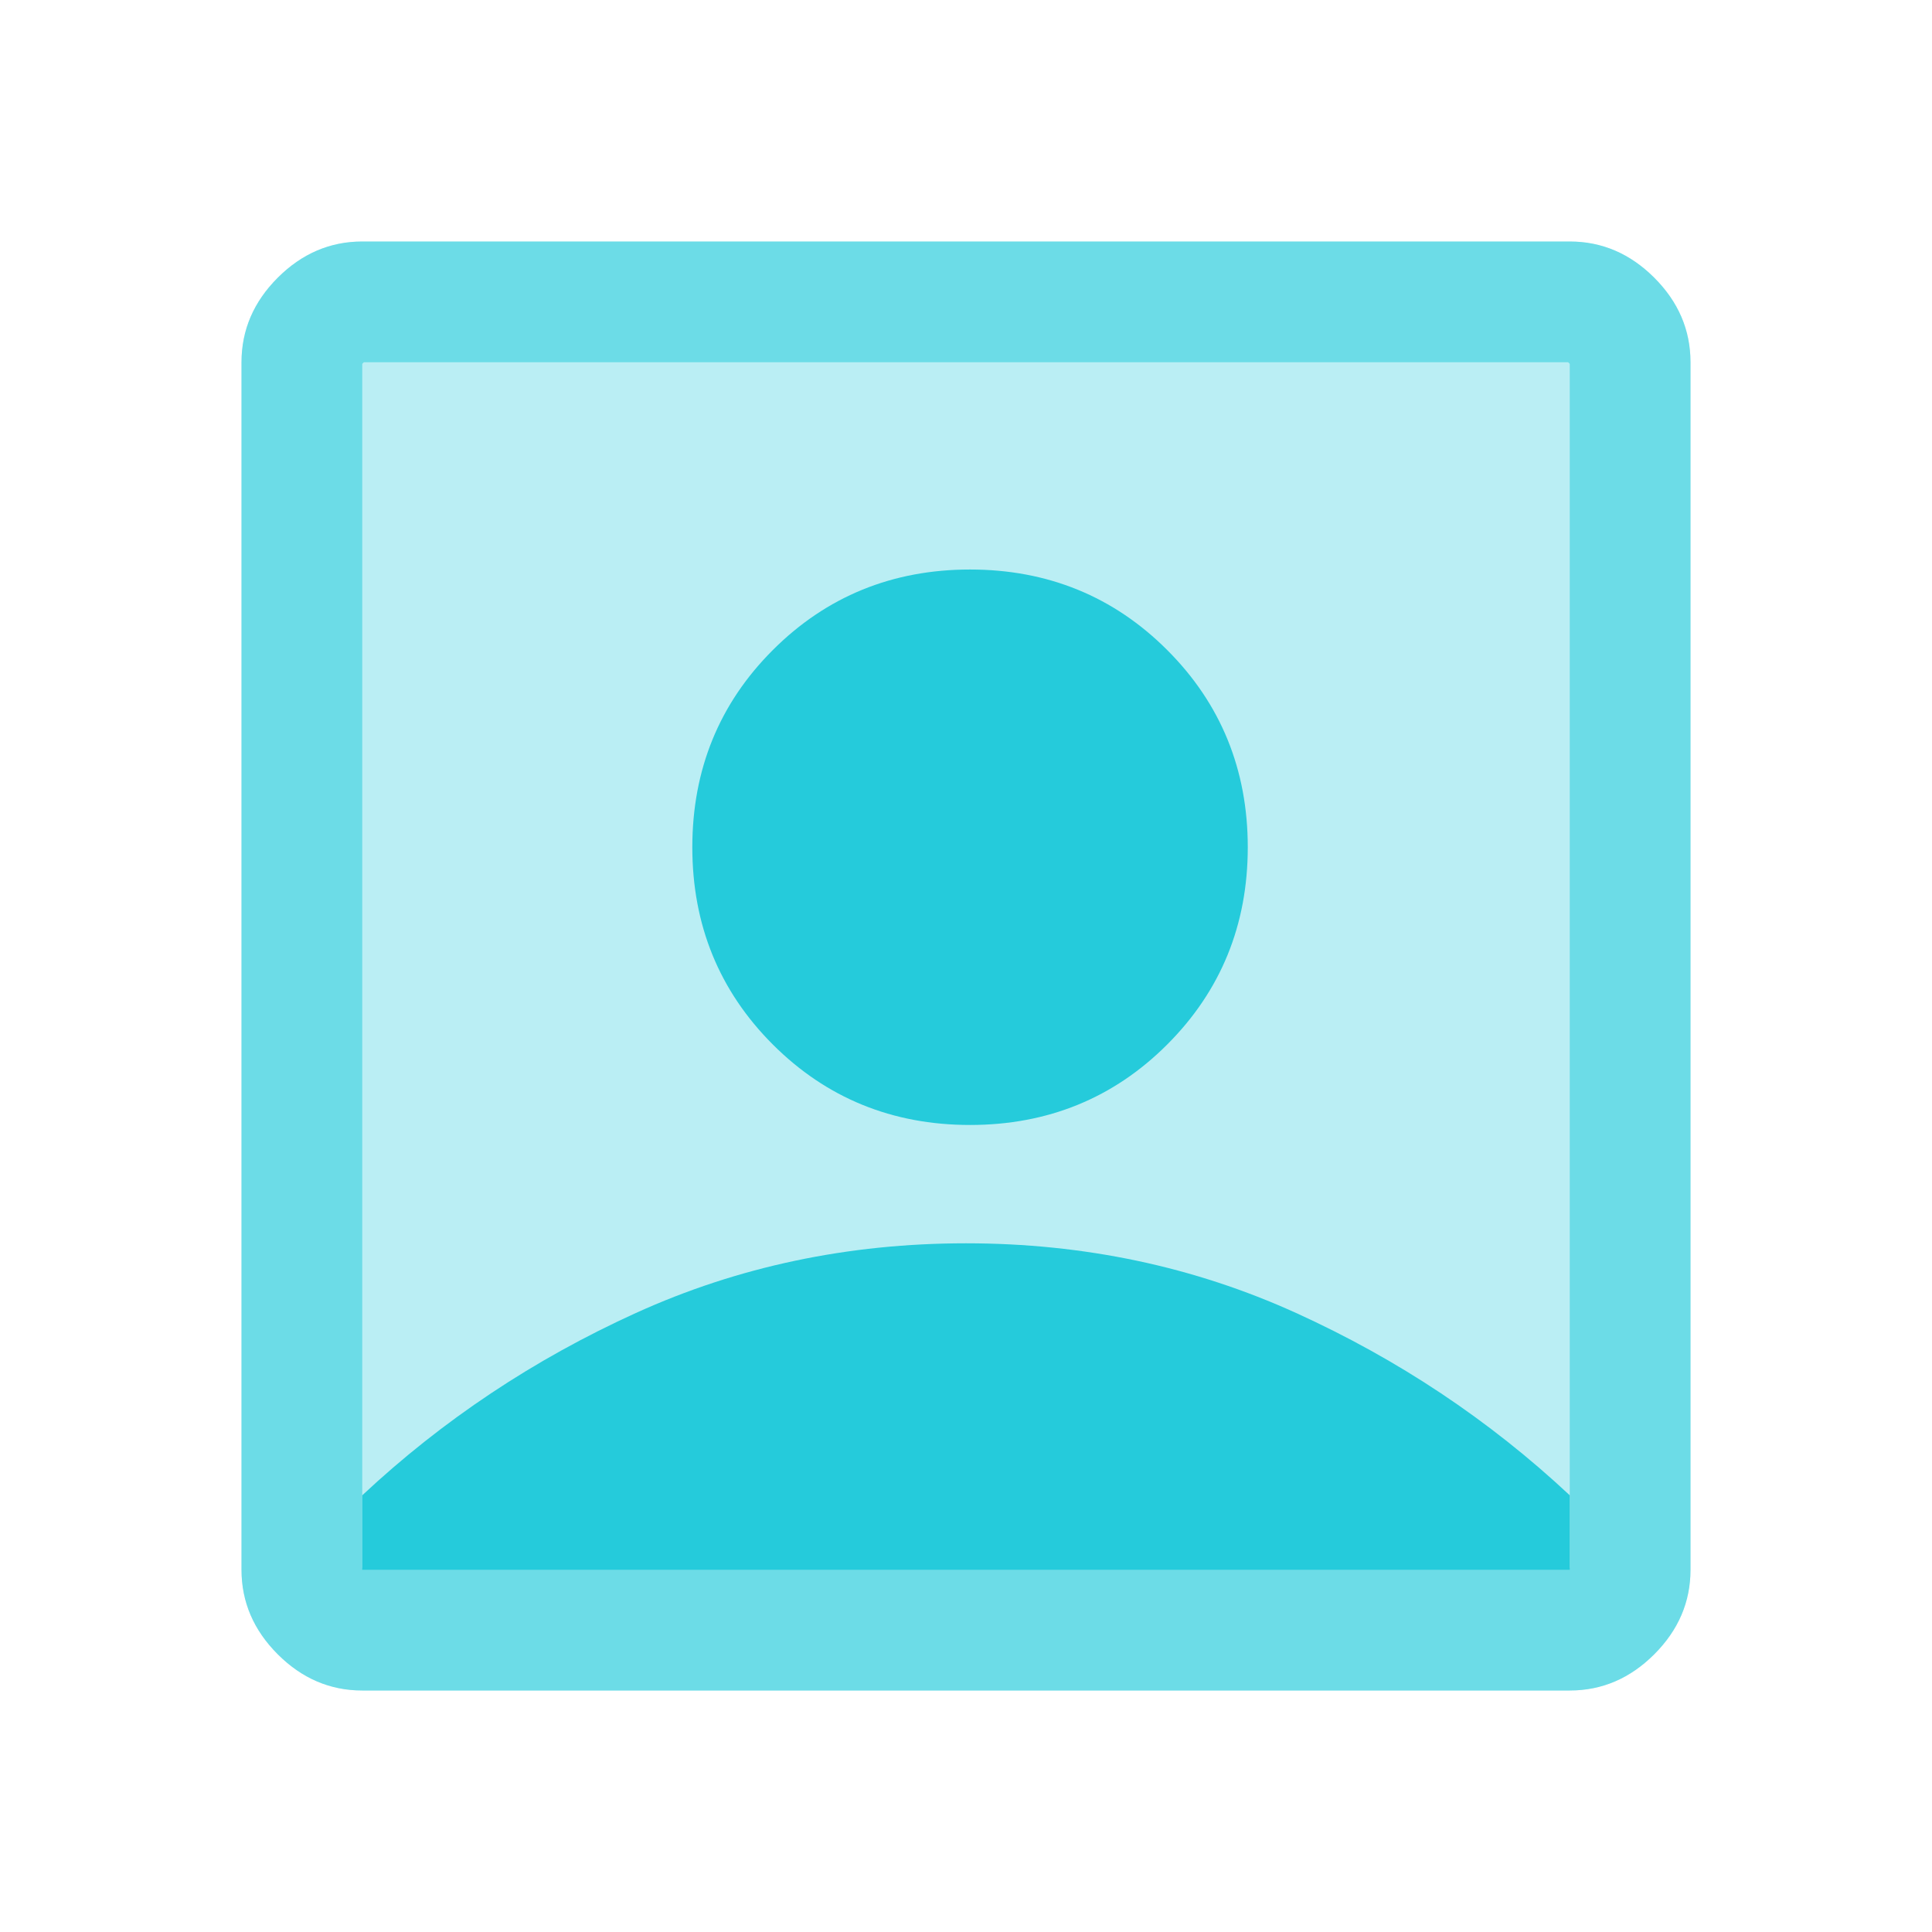
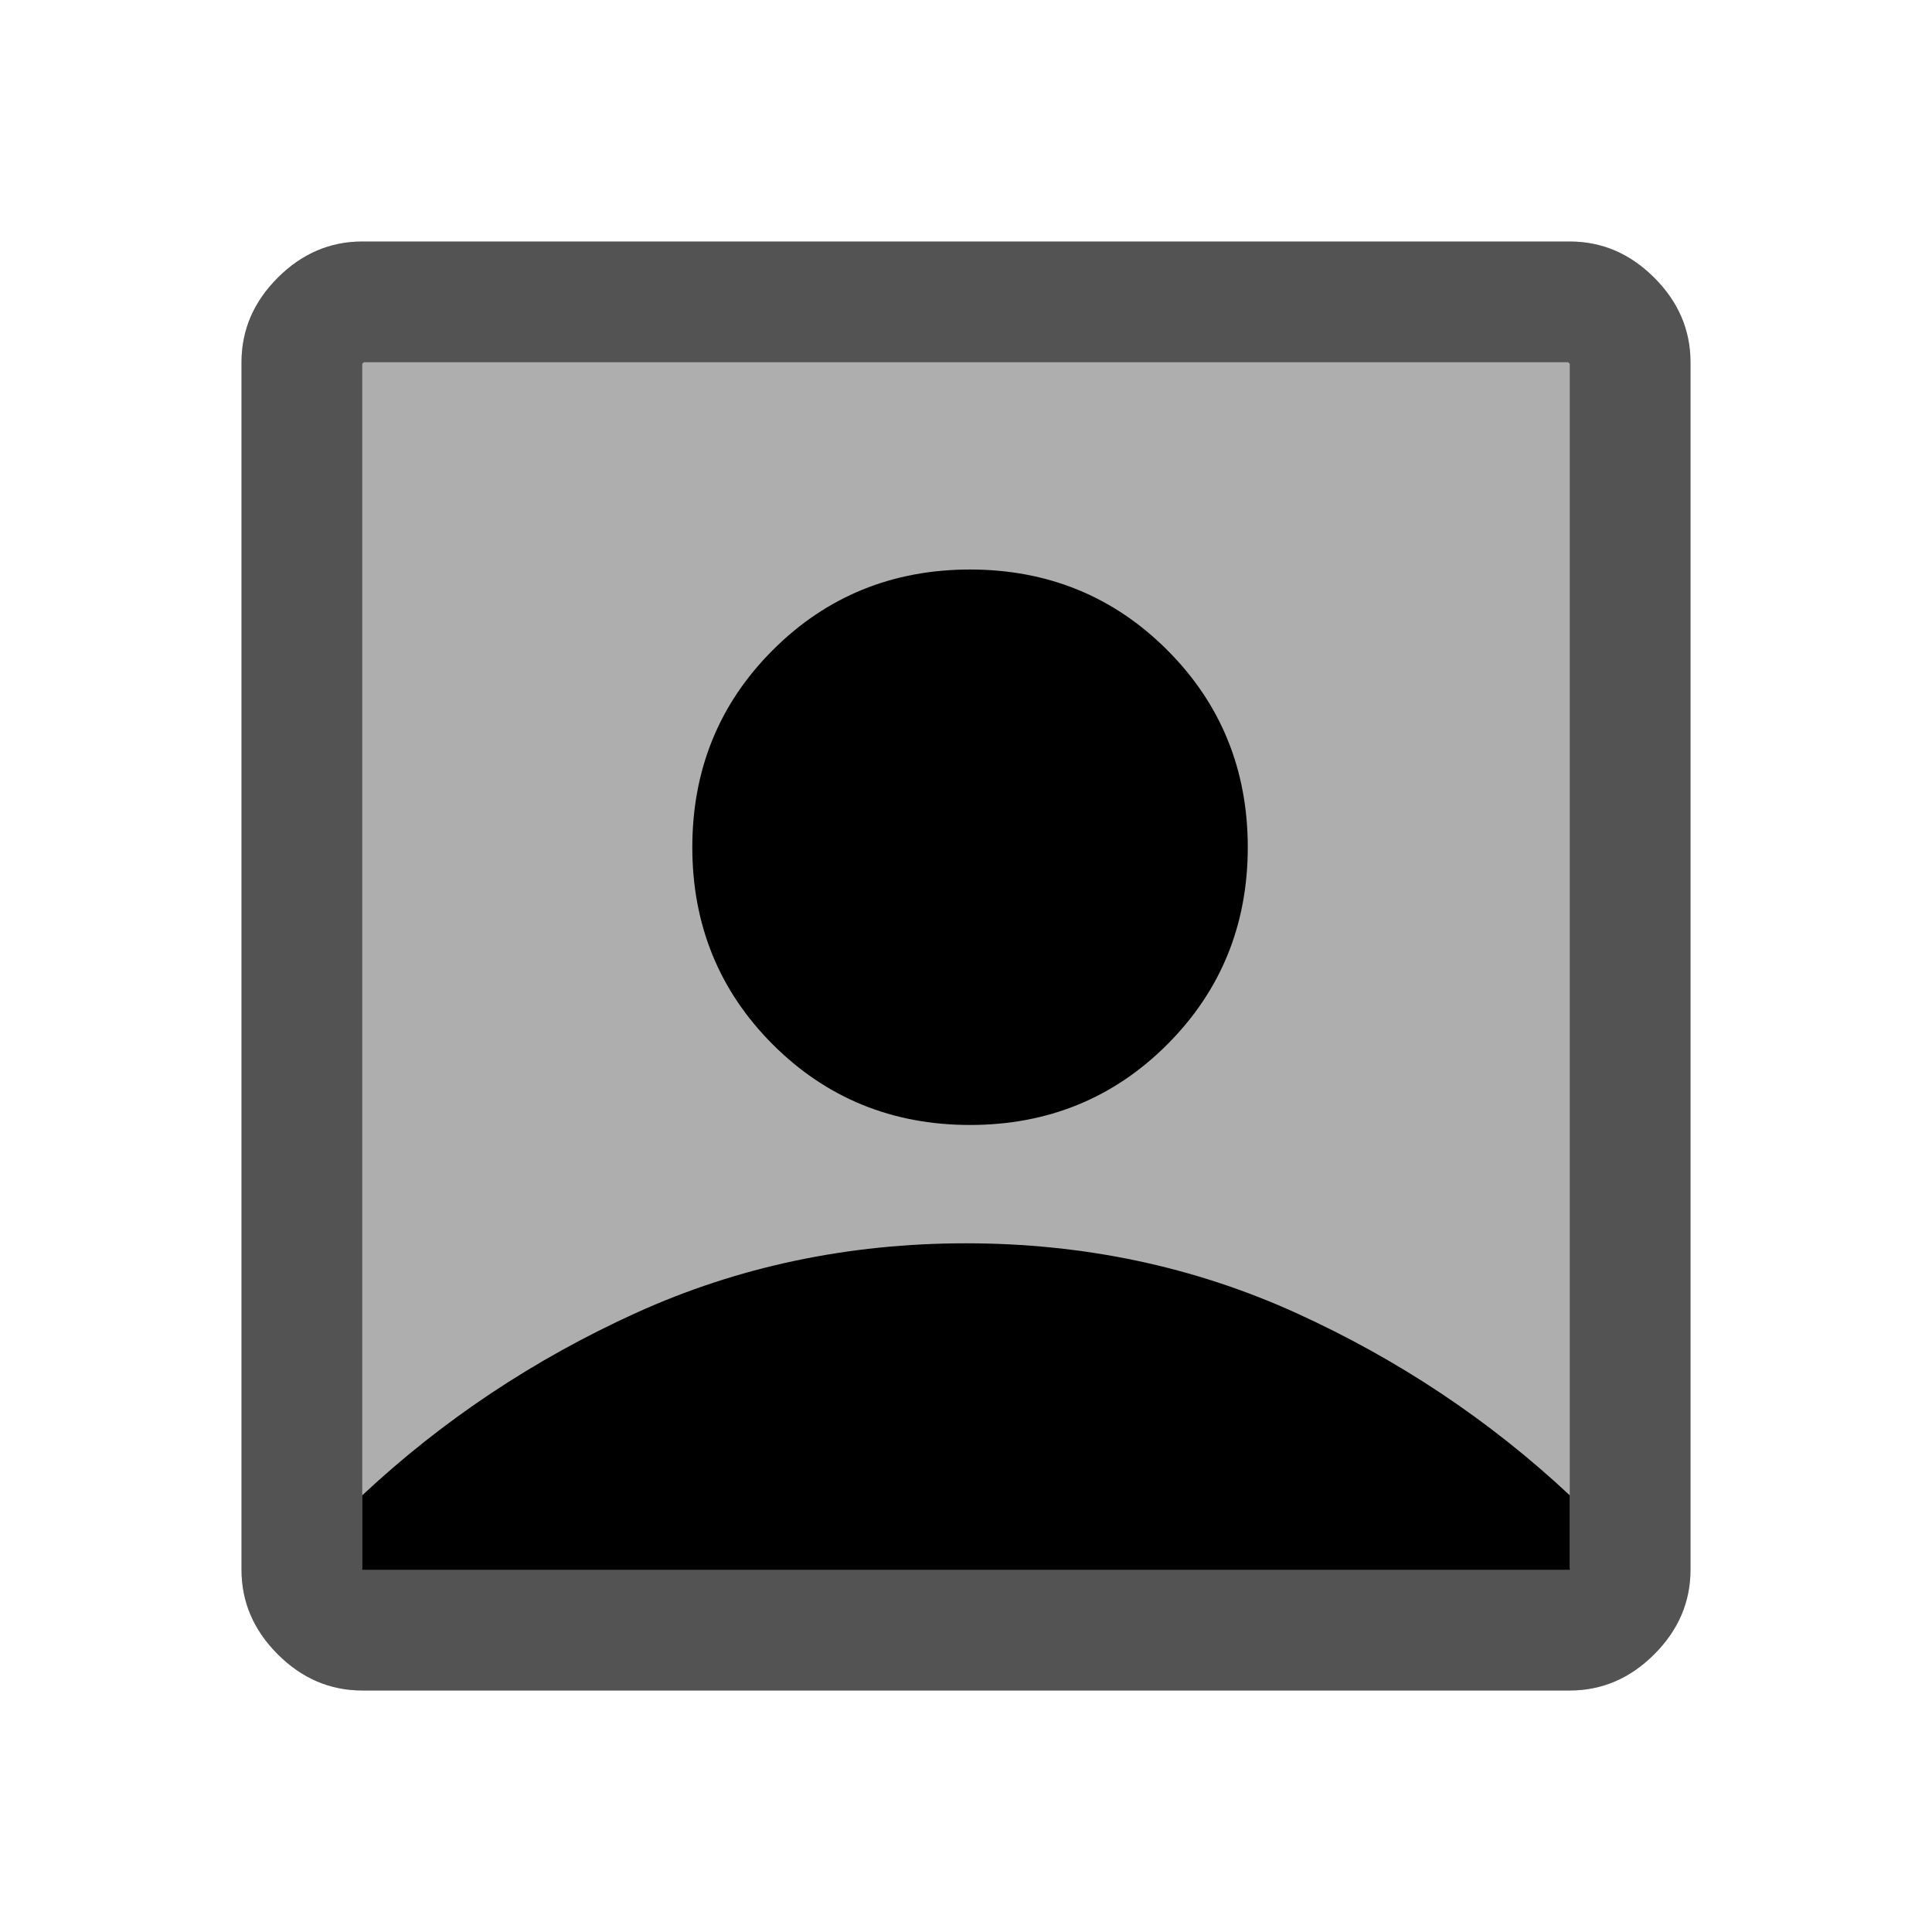
<svg xmlns="http://www.w3.org/2000/svg" width="32" height="32" viewBox="0 0 32 32" fill="none">
-   <path opacity="0.32" d="M6 28C5.467 28 5 27.8 4.6 27.4C4.2 27 4 26.533 4 26V6C4 5.467 4.2 5 4.6 4.6C5 4.2 5.467 4 6 4H26C26.533 4 27 4.2 27.4 4.6C27.8 5 28 5.467 28 6V26C28 26.533 27.8 27 27.4 27.4C27 27.8 26.533 28 26 28H6Z" fill="#25CBDB" />
-   <path opacity="0.52" d="M25.973 6C25.973 6 25.98 6.007 25.987 6.013L26 6.027V25.967C26 25.967 25.993 25.973 25.987 25.98L25.973 25.993H6.027C6.027 25.993 6.02 25.987 6.013 25.98L6 25.967V6.027C6 6.027 6.007 6.02 6.013 6.013L6.027 6H25.967M25.993 4H6C5.467 4 5 4.2 4.6 4.6C4.2 5 4 5.467 4 6V26C4 26.533 4.2 27 4.6 27.4C5 27.8 5.467 28 6 28H26C26.533 28 27 27.8 27.4 27.4C27.8 27 28 26.533 28 26V6C28 5.467 27.8 5 27.4 4.6C27 4.2 26.533 4 26 4H25.993Z" fill="#25CBDB" />
-   <path d="M16.067 18.633C17.353 18.633 18.447 18.187 19.333 17.3C20.22 16.413 20.667 15.32 20.667 14.033C20.667 12.747 20.22 11.653 19.333 10.767C18.447 9.88 17.353 9.433 16.067 9.433C14.78 9.433 13.687 9.88 12.8 10.767C11.913 11.653 11.467 12.747 11.467 14.033C11.467 15.32 11.913 16.413 12.8 17.3C13.687 18.187 14.78 18.633 16.067 18.633Z" fill="#25CBDB" />
-   <path d="M6 26H26V24.767C24.667 23.52 23.153 22.513 21.467 21.747C19.78 20.98 17.953 20.593 16 20.593C14.047 20.593 12.22 20.98 10.533 21.747C8.847 22.513 7.333 23.52 6 24.767V26Z" fill="#25CBDB" />
+   <path opacity="0.32" d="M6 28C5.467 28 5 27.8 4.6 27.4C4.2 27 4 26.533 4 26V6C4 5.467 4.2 5 4.6 4.6C5 4.2 5.467 4 6 4H26C26.533 4 27 4.2 27.4 4.6C27.8 5 28 5.467 28 6V26C28 26.533 27.8 27 27.4 27.4C27 27.8 26.533 28 26 28H6Z" fill="currentColor" />
+   <path opacity="0.52" d="M25.973 6C25.973 6 25.98 6.007 25.987 6.013L26 6.027V25.967C26 25.967 25.993 25.973 25.987 25.98L25.973 25.993H6.027C6.027 25.993 6.02 25.987 6.013 25.98L6 25.967V6.027C6 6.027 6.007 6.02 6.013 6.013L6.027 6H25.967M25.993 4H6C5.467 4 5 4.2 4.6 4.6C4.2 5 4 5.467 4 6V26C4 26.533 4.2 27 4.6 27.4C5 27.8 5.467 28 6 28H26C26.533 28 27 27.8 27.4 27.4C27.8 27 28 26.533 28 26V6C28 5.467 27.8 5 27.4 4.6C27 4.2 26.533 4 26 4H25.993Z" fill="currentColor" />
+   <path d="M16.067 18.633C17.353 18.633 18.447 18.187 19.333 17.3C20.22 16.413 20.667 15.32 20.667 14.033C20.667 12.747 20.22 11.653 19.333 10.767C18.447 9.88 17.353 9.433 16.067 9.433C14.78 9.433 13.687 9.88 12.8 10.767C11.913 11.653 11.467 12.747 11.467 14.033C11.467 15.32 11.913 16.413 12.8 17.3C13.687 18.187 14.78 18.633 16.067 18.633Z" fill="currentColor" />
+   <path d="M6 26H26V24.767C24.667 23.52 23.153 22.513 21.467 21.747C19.78 20.98 17.953 20.593 16 20.593C14.047 20.593 12.22 20.98 10.533 21.747C8.847 22.513 7.333 23.52 6 24.767V26Z" fill="currentColor" />
</svg>
